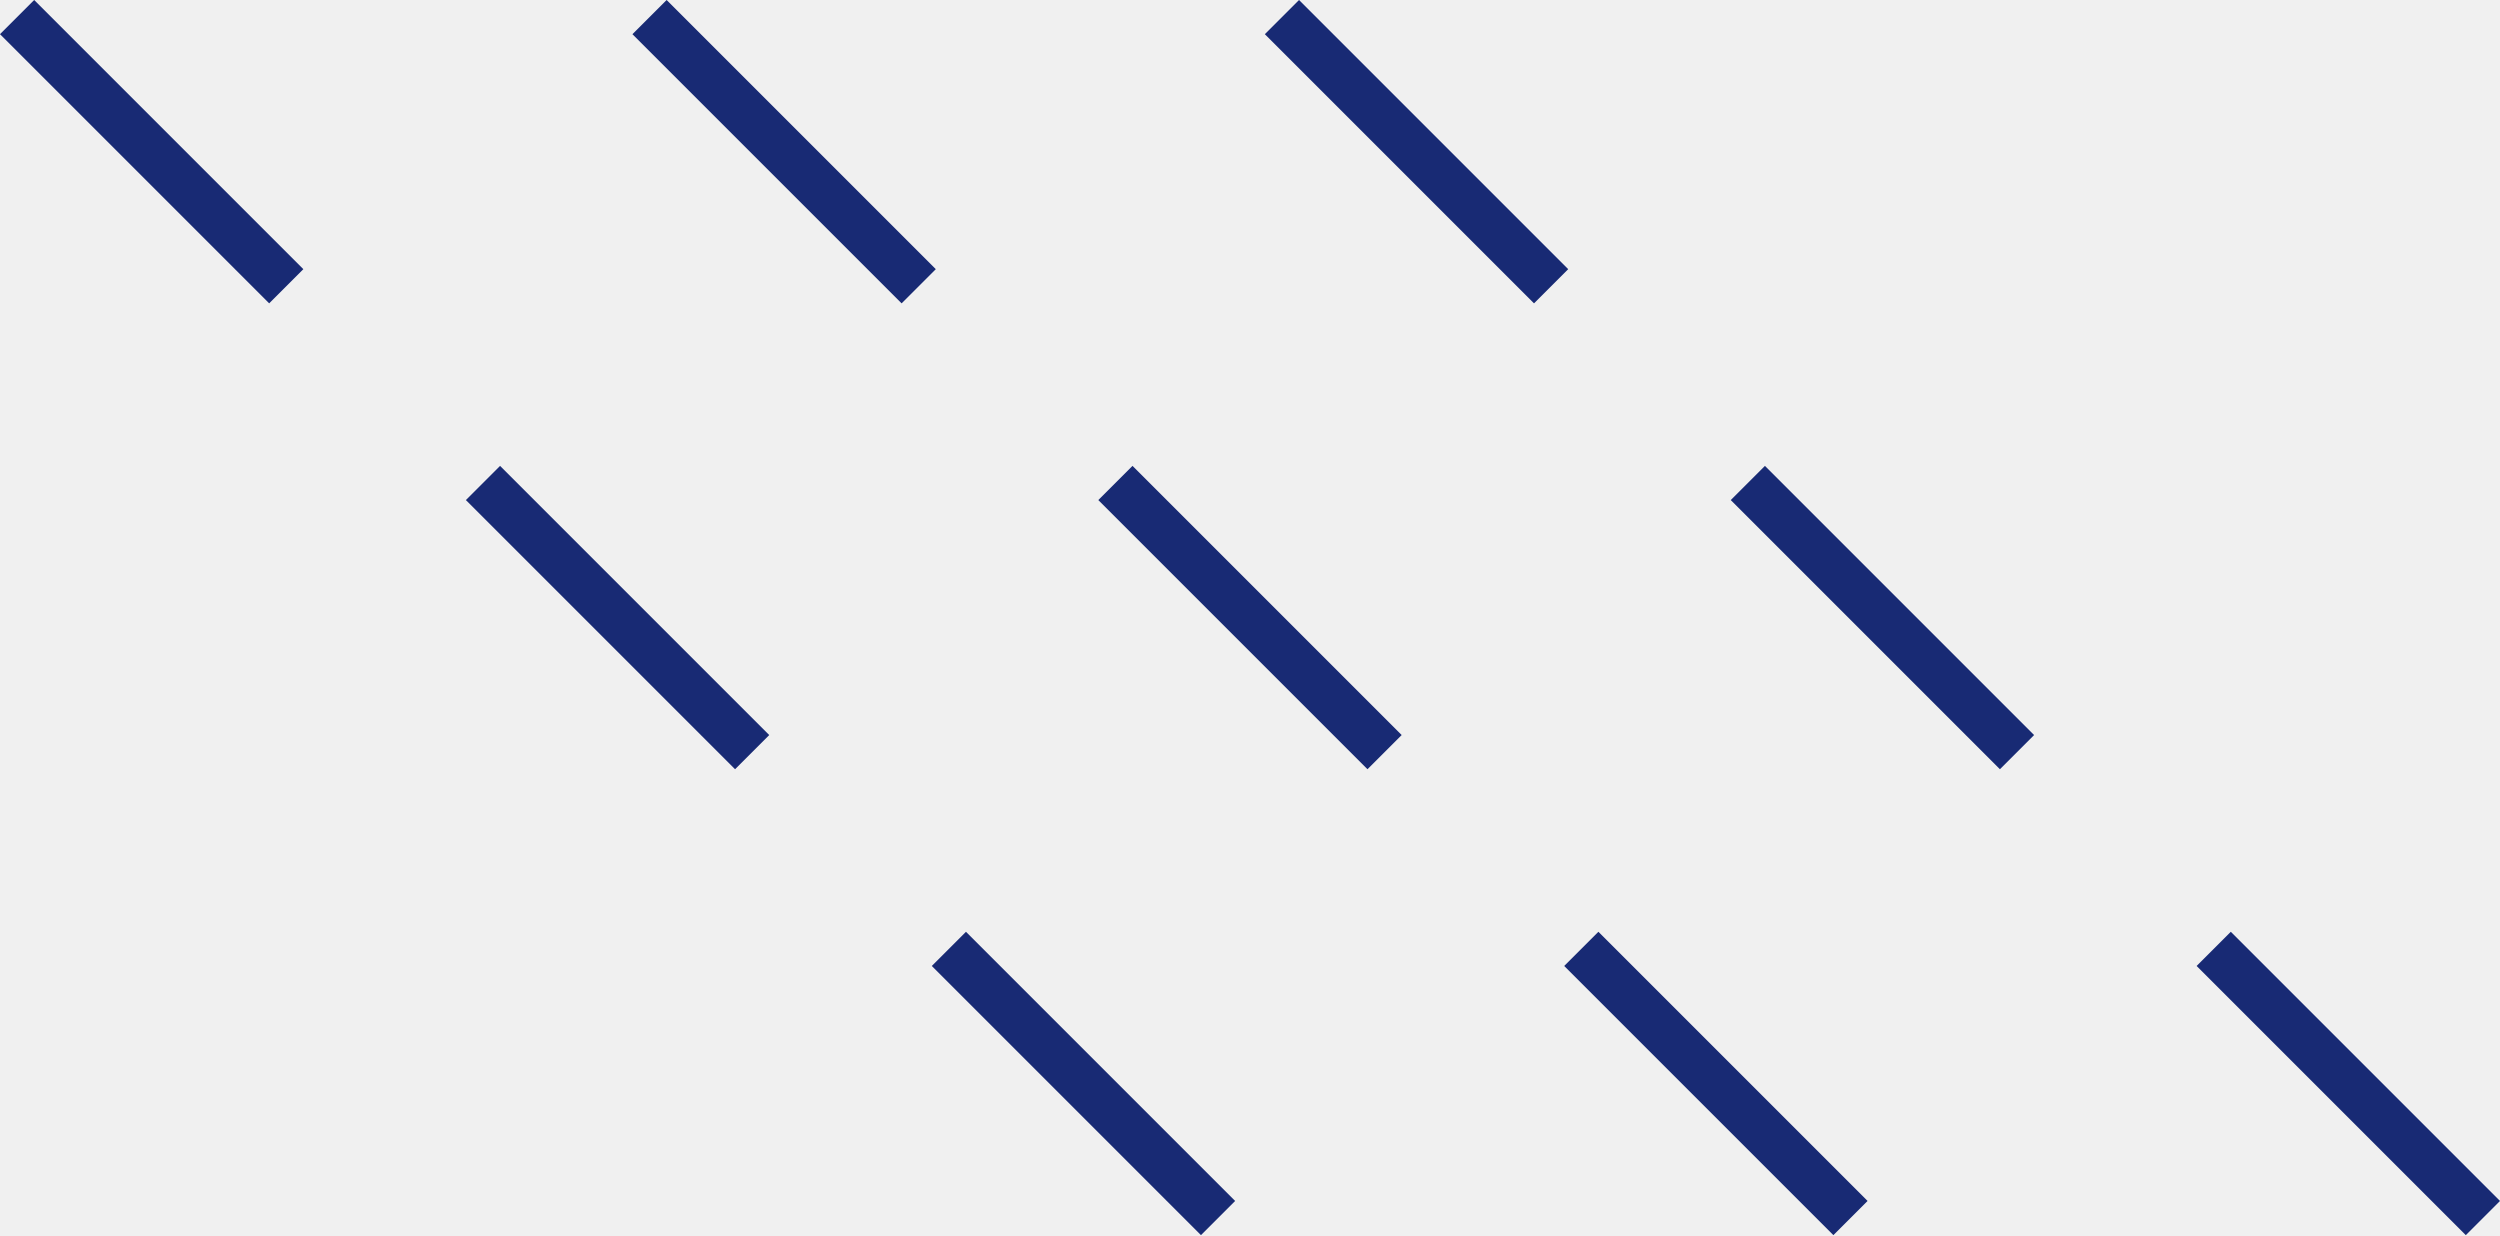
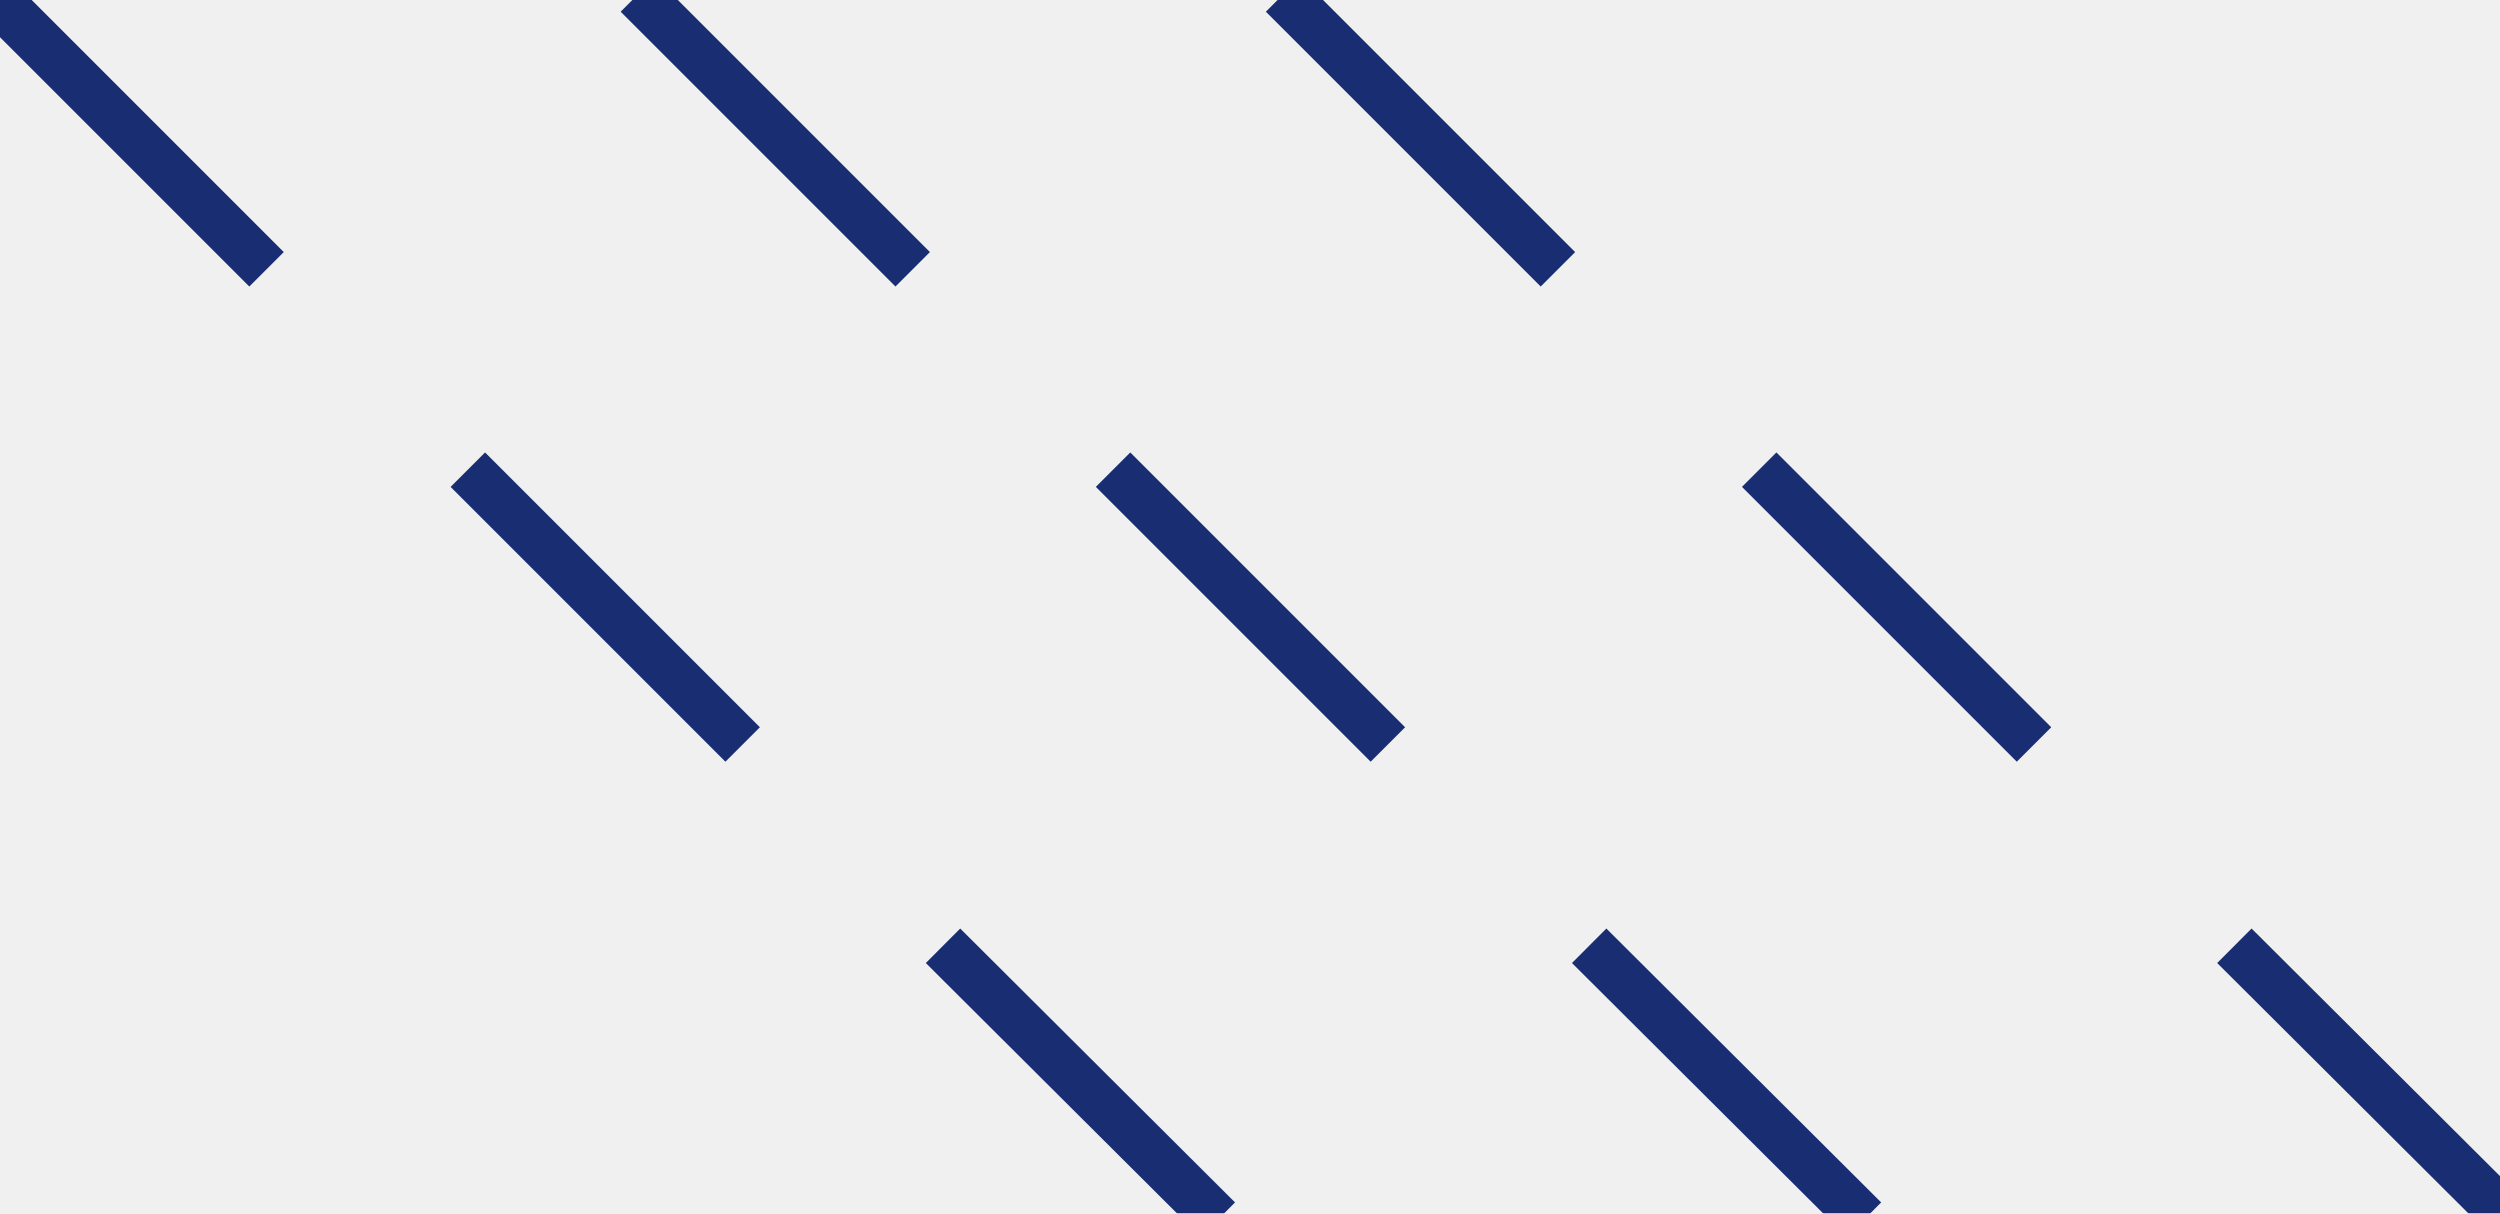
- <svg xmlns="http://www.w3.org/2000/svg" width="138.833" height="68.592" viewBox="0 0 138.833 68.592">
-   <g transform="translate(0.949 0.949)">
-     <g transform="translate(70.241 0)">
-       <line x2="14.948" y2="14.948" fill="none" stroke="#182a74" stroke-miterlimit="10" stroke-width="2.685" />
-       <line x2="14.948" y2="14.948" transform="translate(25.873 25.872)" fill="none" stroke="#182a74" stroke-miterlimit="10" stroke-width="2.685" />
-       <line x2="14.948" y2="14.948" transform="translate(51.745 51.745)" fill="none" stroke="#182a74" stroke-miterlimit="10" stroke-width="2.685" />
+ <svg xmlns="http://www.w3.org/2000/svg" id="winter" image-rendering="optimizeSpeed" baseProfile="basic" version="1.1" preserveAspectRatio="xMidYMid meet" x="0px" y="0px" width="136" height="66" viewBox="0 0 136 66">
+   <g id="Scene-1" overflow="visible">
+     <g mask="url(#mask_)">
+       <g id="Symbol-5" transform="translate(-11.75 -46.8)">
+         <animateTransform attributeName="transform" additive="replace" type="translate" repeatCount="indefinite" dur="0.633s" keyTimes="0;.053;.053;.105;.105;.158;.158;.211;.211;.263;.263;.316;.316;.369;.369;.421;.421;.474;.474;.527;.527;.579;.579;.632;.632;.685;.685;.737;.737;.79;.79;.843;.843;.895;.895;.948;.948;1" values="-11.75,-46.8;-11.75,-46.8;-3.35,-38.4;-3.35,-38.4;5.1,-29.95;5.1,-29.95;13.5,-21.55;13.5,-21.55;21.95,-13.1;21.95,-13.1;30.35,-4.7;30.35,-4.7;38.8,3.75;38.8,3.75;47.2,12.15;47.2,12.15;55.65,20.6;55.65,20.6;64.05,29;64.05,29;72.45,37.4;72.45,37.4;80.9,45.85;80.9,45.85;89.3,54.25;89.3,54.25;97.75,62.7;97.75,62.7;106.15,71.1;106.15,71.1;114.6,79.55;114.6,79.55;123,87.95;123,87.95;131.45,96.4;131.45,96.4;139.85,104.8;139.85,104.8" calcMode="discrete" />
+         <path id="Layer2_0_1_STROKES" stroke="#192D72" stroke-width="2.65" stroke-linejoin="miter" stroke-linecap="butt" stroke-miterlimit="10" fill="none" d="M2 -33.2L16.95 -18.25M107.45 72.35L122.4 87.3M81.55 46.5L96.5 61.45M53.75 18.55L68.7 33.45M18.65 18.55L33.6 33.45M37.2 72.35L52.15 87.3M11.3 46.5L26.25 61.45M46.45 46.5L61.4 61.45M63.05 98.25L78 113.15M98.2 98.25L113.15 113.15M72.3 72.35L87.25 87.3M133.3 98.25L148.25 113.15M27.9 -7.35L42.85 7.6M-96.5 -61.45L-81.55 -46.55M-122.35 -87.35L-107.4 -72.4M-68.25 -33.2L-53.3 -18.25M-33.1 -33.2L-18.15 -18.25M-61.35 -61.45L-46.4 -46.55M-26.25 -61.45L-11.3 -46.55M-52.1 -87.35L-37.15 -72.4M-148.25 -113.2L-133.3 -98.25M-87.25 -87.35L-72.3 -72.4M-113.1 -113.2L-98.15 -98.25M-78 -113.2L-63.05 -98.25M-16.5 18.55L-1.55 33.45M-42.35 -7.35L-27.4 7.6M-7.25 -7.35L7.7 7.6" />
+       </g>
    </g>
-     <g transform="translate(35.121 0)">
-       <line x2="14.948" y2="14.948" fill="none" stroke="#182a74" stroke-miterlimit="10" stroke-width="2.685" />
-       <line x2="14.948" y2="14.948" transform="translate(25.872 25.872)" fill="none" stroke="#182a74" stroke-miterlimit="10" stroke-width="2.685" />
-       <line x2="14.948" y2="14.948" transform="translate(51.745 51.745)" fill="none" stroke="#182a74" stroke-miterlimit="10" stroke-width="2.685" />
-     </g>
-     <g transform="translate(0 0)">
-       <line x2="14.948" y2="14.948" fill="none" stroke="#182a74" stroke-miterlimit="10" stroke-width="2.685" />
-       <line x2="14.948" y2="14.948" transform="translate(25.872 25.872)" fill="none" stroke="#182a74" stroke-miterlimit="10" stroke-width="2.685" />
-       <line x2="14.948" y2="14.948" transform="translate(51.745 51.745)" fill="none" stroke="#182a74" stroke-miterlimit="10" stroke-width="2.685" />
-     </g>
+     <mask id="mask_">
+       <g>
+         <g transform="translate(350.95 -1.05)">
+           <g id="Layer1_0_FILL">
+             <path fill="#FFF" stroke="none" d="M-214.95 67.05L-214.95 1.05 -350.95 1.05 -350.95 67.05 -214.95 67.05Z" fill-opacity="1" />
+           </g>
+         </g>
+       </g>
+     </mask>
  </g>
</svg>
